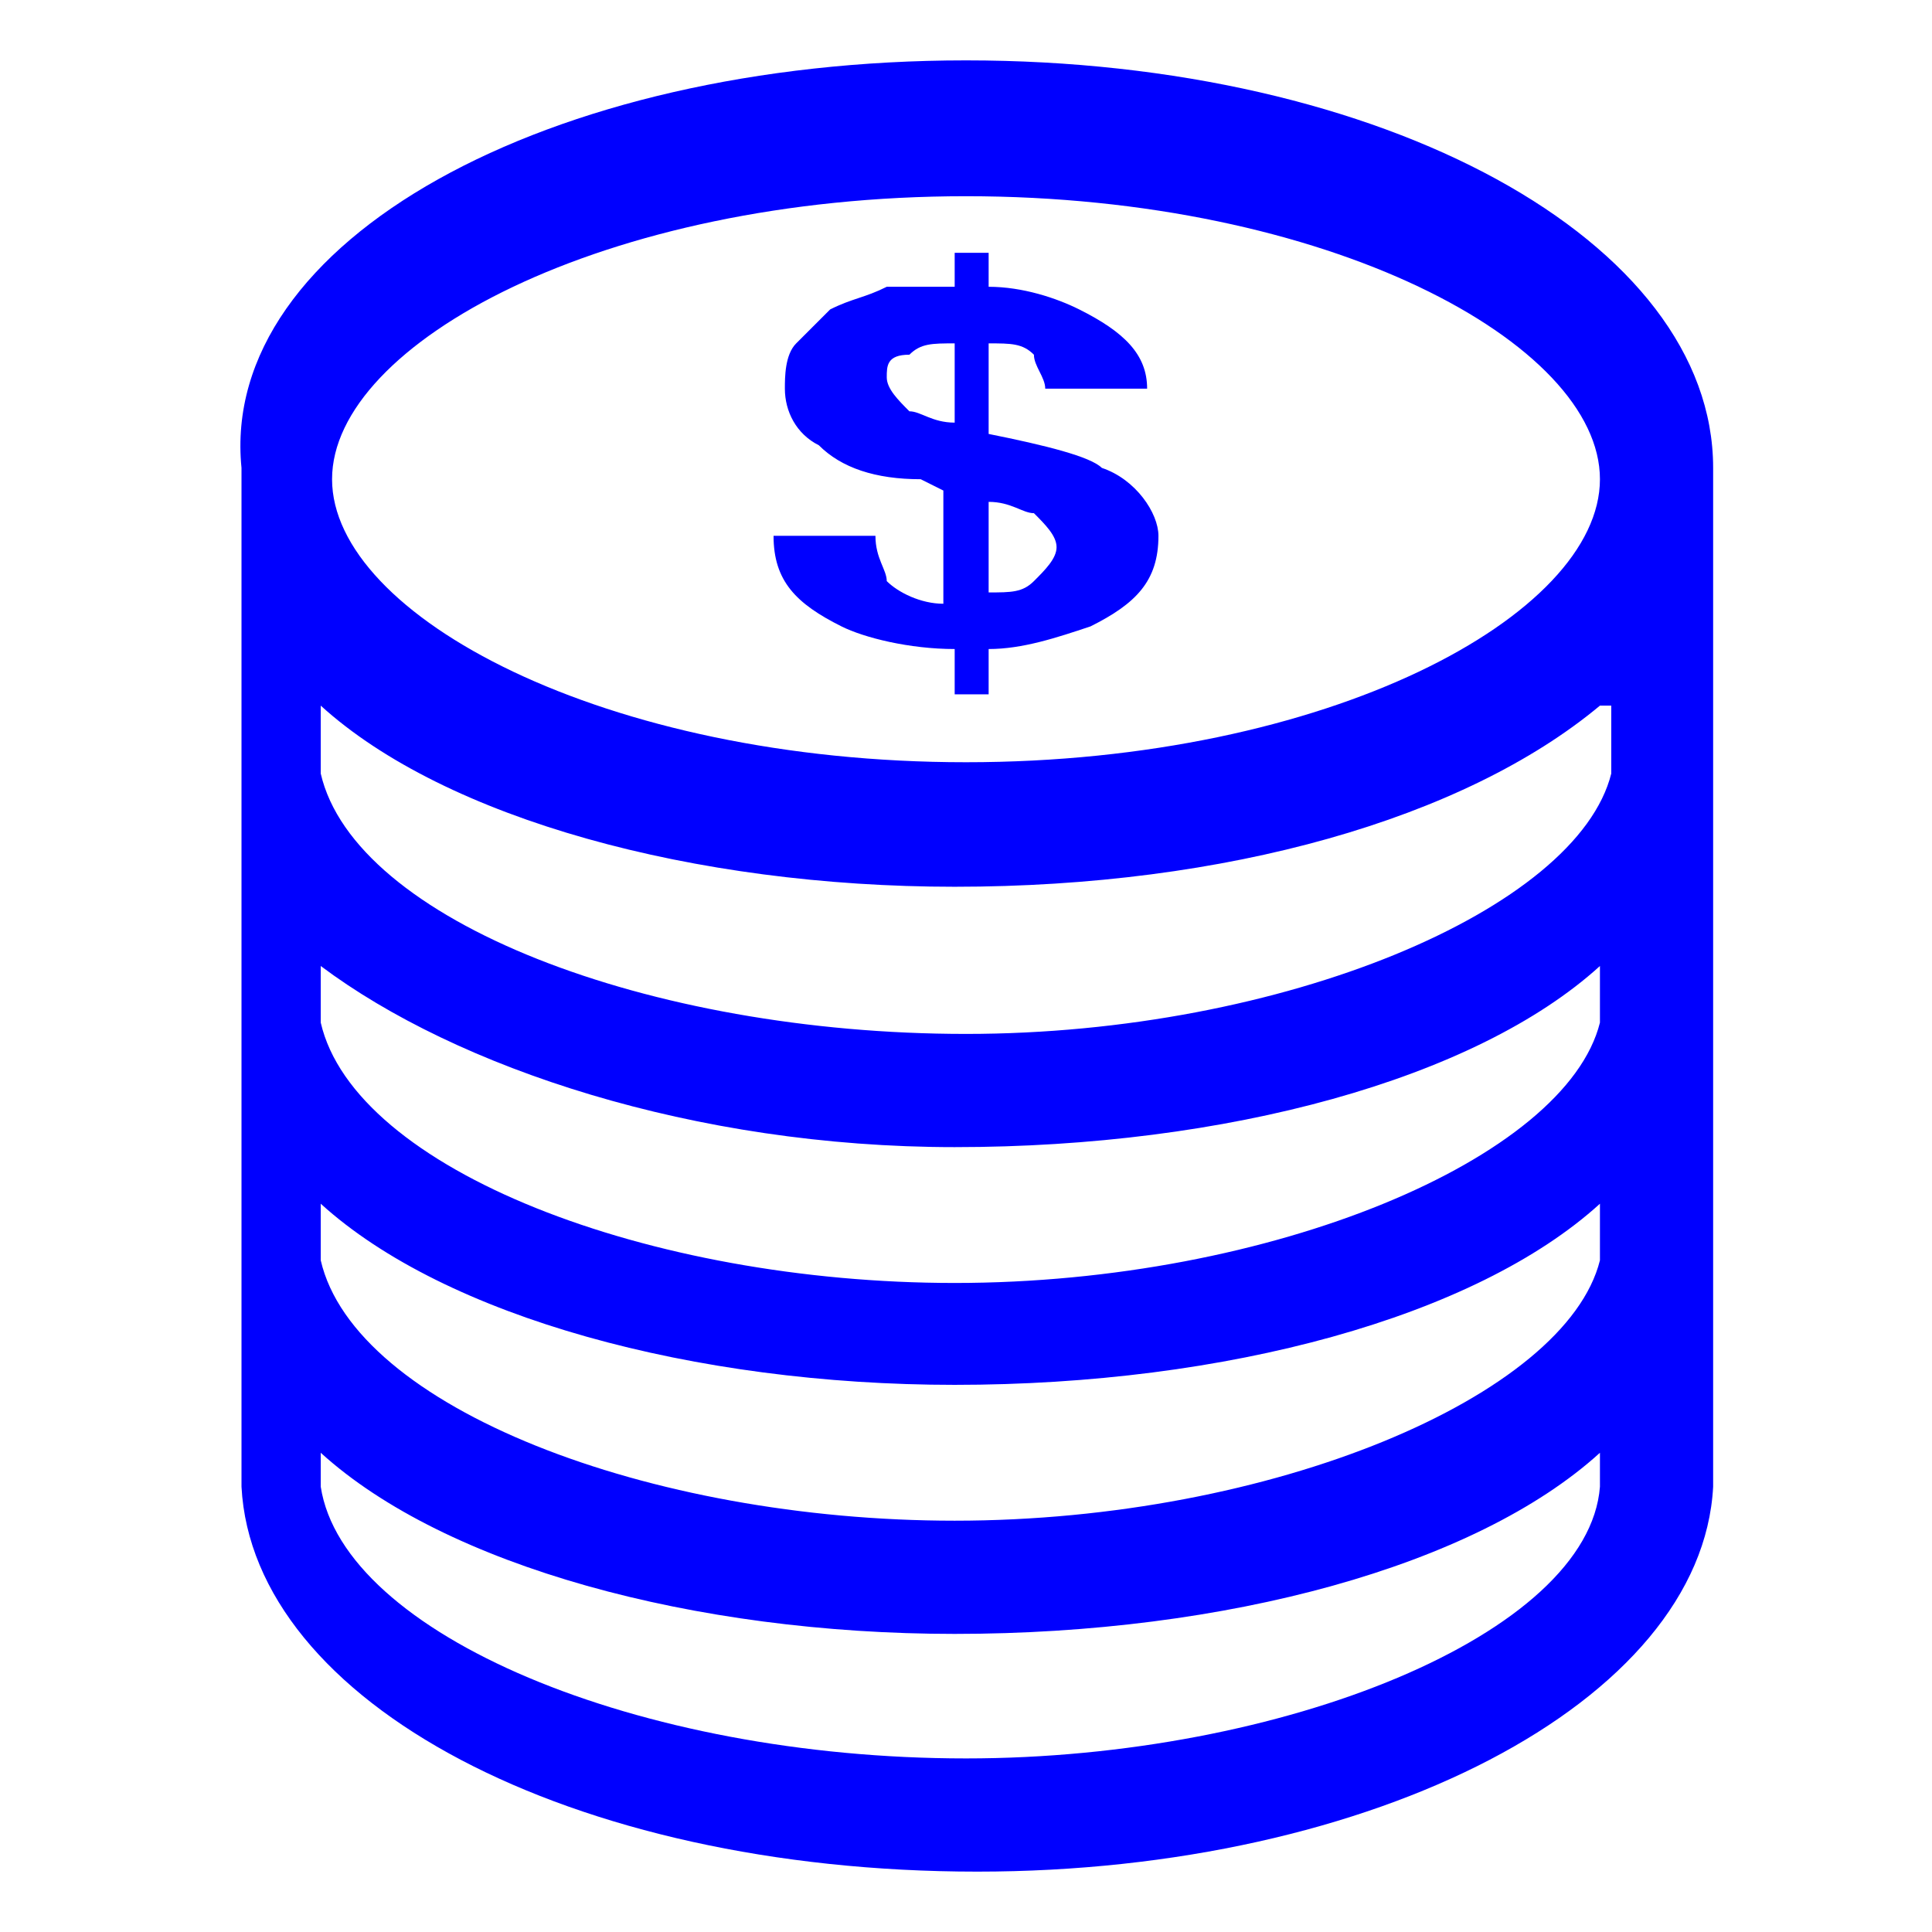
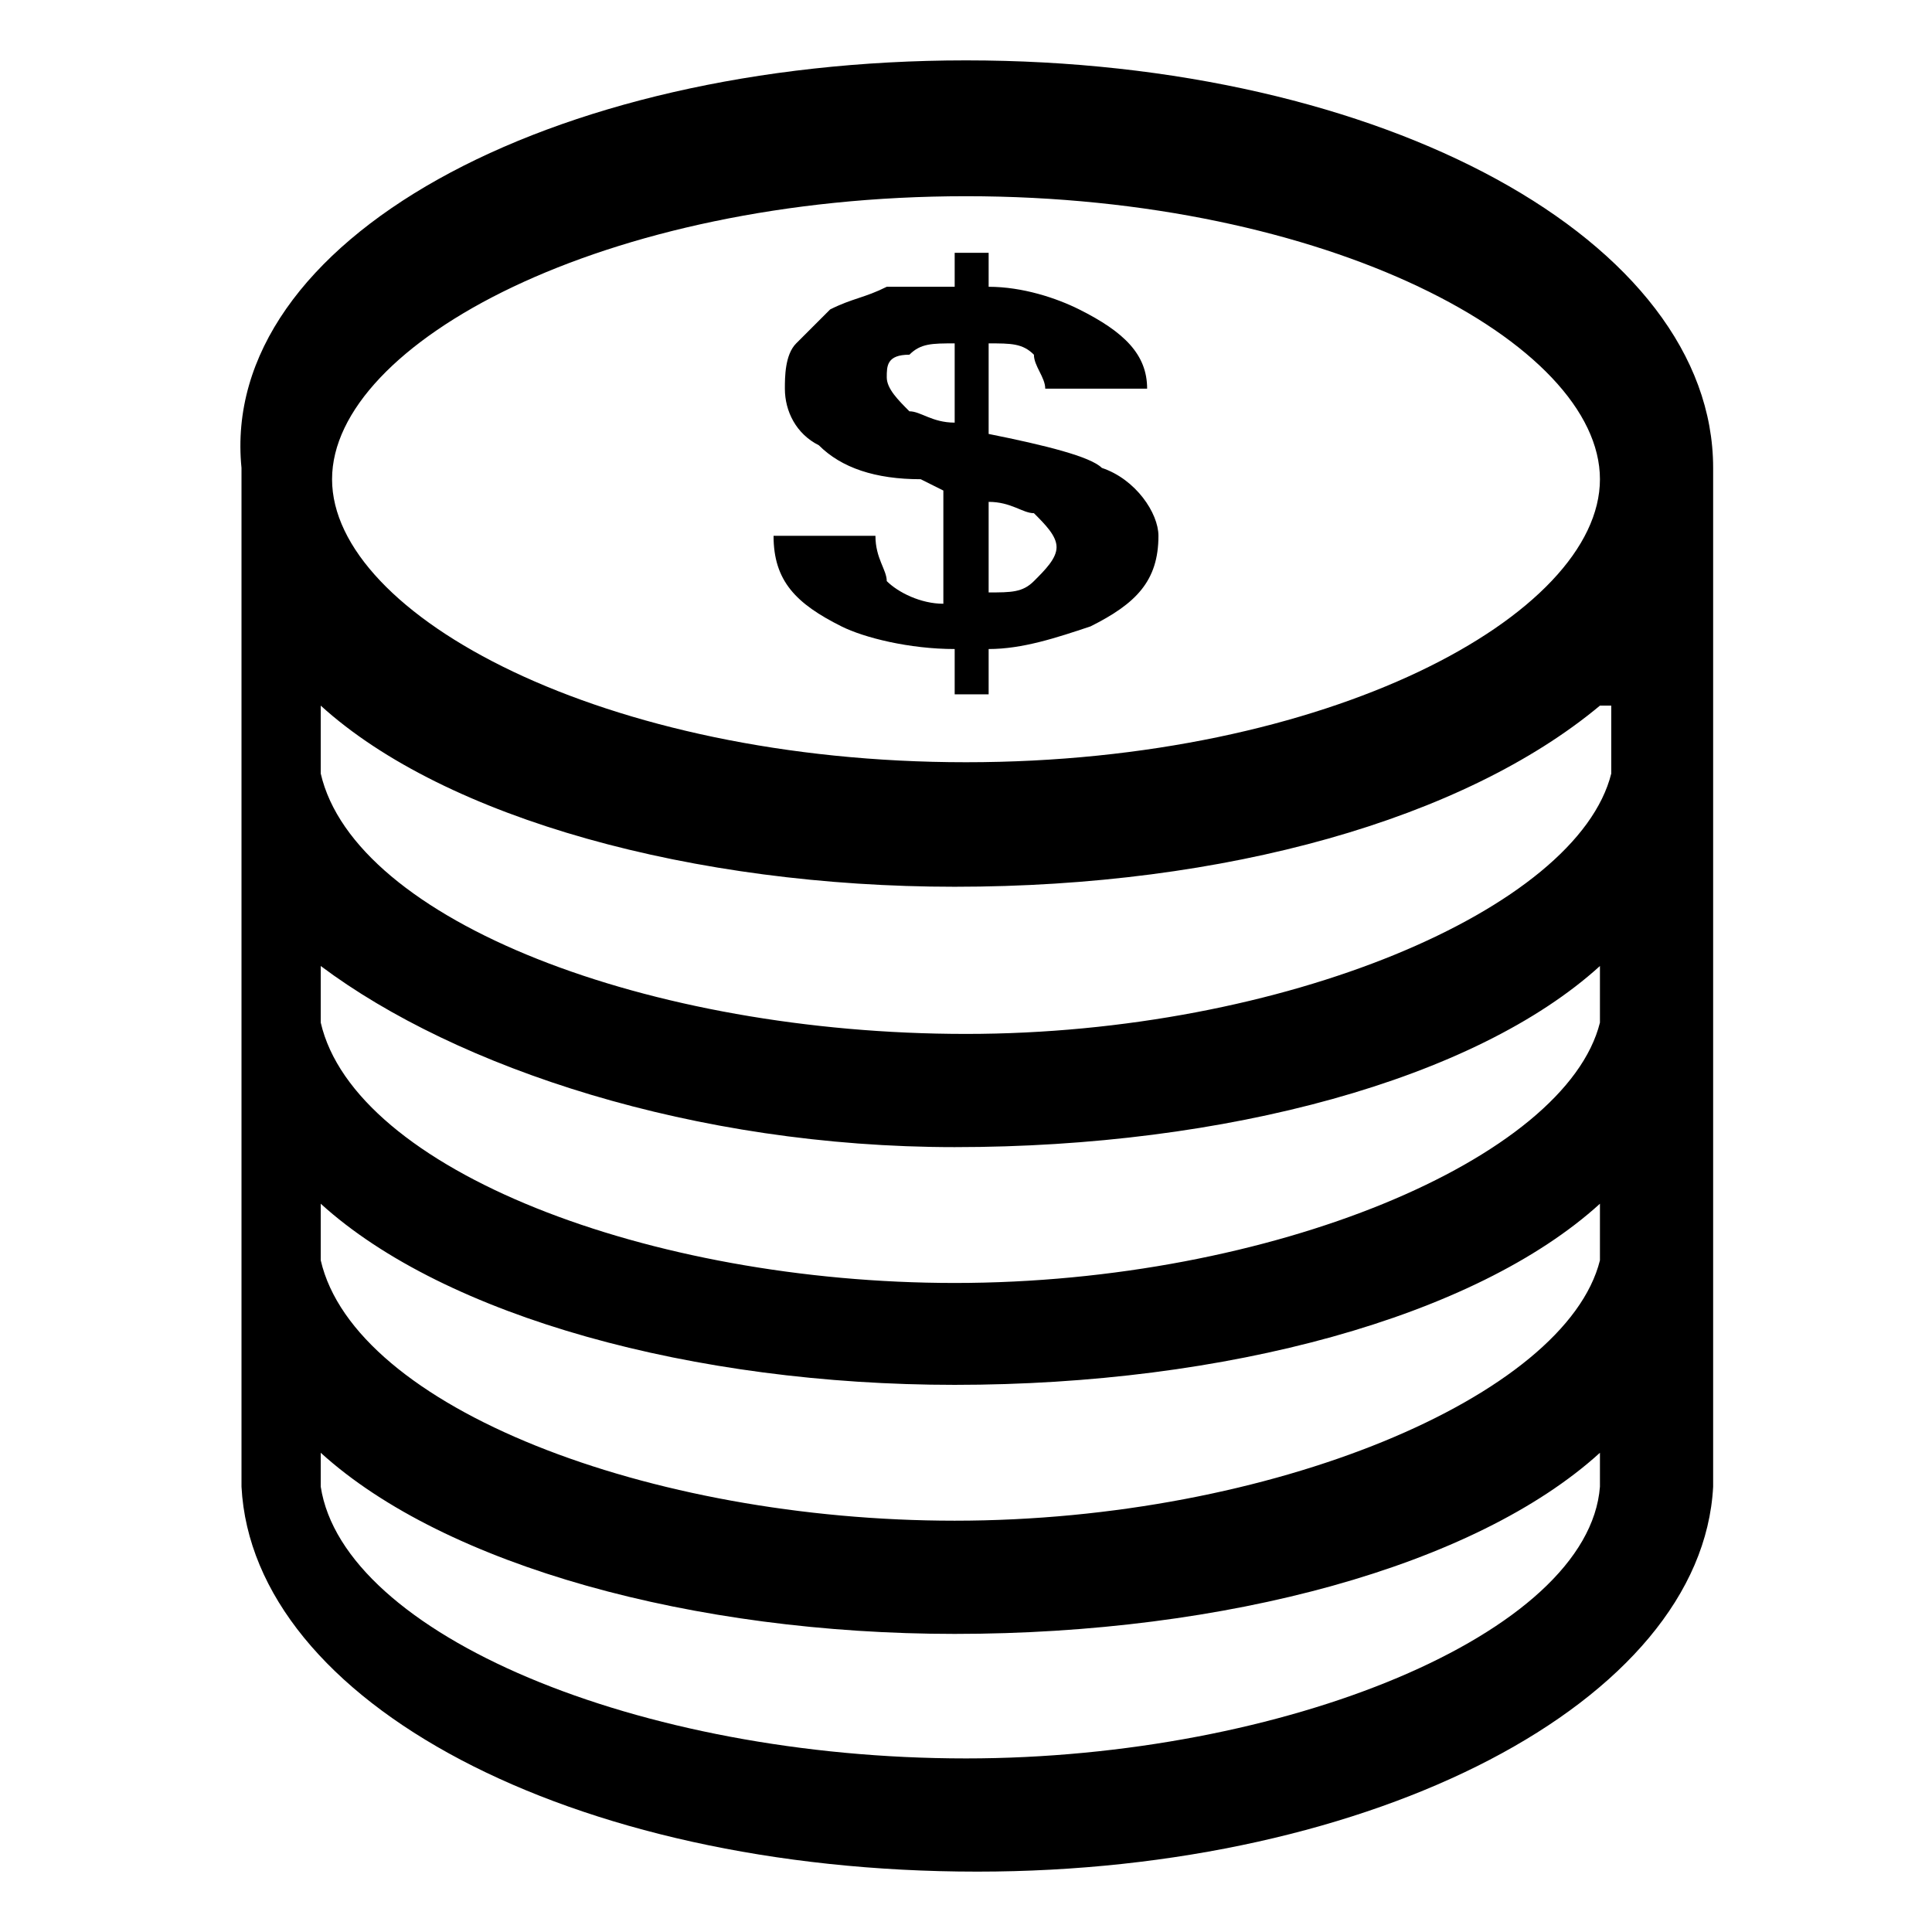
<svg xmlns="http://www.w3.org/2000/svg" t="1677252948035" class="icon" viewBox="0 0 1024 1024" version="1.1" p-id="1019" width="200" height="200">
-   <path fill="blue" d="M908 278l0 510 0 0c-6 114-180 204-390 204-216 0-384-90-390-204l0 0L128 278c0-12 0-18 0-30C116 128 290 32 512 32c222 0 396 96 396 216C908 260 908 272 908 278zM512 104c-192 0-336 78-336 150 0 72 144 150 336 150 192 0 336-78 336-150C848 182 704 104 512 104zM848 374c-72 60-198 96-342 96-138 0-270-36-336-96l0 36C188 488 344 548 512 548c168 0 324-66 342-138L854 374zM848 512c-66 60-198 96-342 96C368 608 242 566 170 512l0 30c18 78 174 138 336 138 168 0 324-66 342-138L848 512zM848 638c-66 60-198 96-342 96-138 0-270-36-336-96l0 30c18 78 174 138 336 138 168 0 324-66 342-138L848 638zM848 788l0-18c-66 60-198 96-342 96-138 0-270-36-336-96l0 18 0 0C182 866 338 932 512 932 680 932 842 866 848 788L848 788zM584 248C602 254 614 272 614 284c0 24-12 36-36 48C560 338 542 344 524 344l0 24L506 368 506 344c-24 0-48-6-60-12C422 320 410 308 410 284l54 0c0 12 6 18 6 24 6 6 18 12 30 12L500 260 488 254C464 254 446 248 434 236 422 230 416 218 416 206c0-6 0-18 6-24 6-6 12-12 18-18C452 158 458 158 470 152 482 152 488 152 506 152L506 134l18 0L524 152C542 152 560 158 572 164c24 12 36 24 36 42L554 206c0-6-6-12-6-18C542 182 536 182 524 182l0 48C554 236 578 242 584 248zM524 314c12 0 18 0 24-6 6-6 12-12 12-18 0-6-6-12-12-18C542 272 536 266 524 266L524 314zM506 182c-12 0-18 0-24 6C470 188 470 194 470 200c0 6 6 12 12 18 6 0 12 6 24 6L506 182z" p-id="1020" />
+   <path d="M908 278l0 510 0 0c-6 114-180 204-390 204-216 0-384-90-390-204l0 0L128 278c0-12 0-18 0-30C116 128 290 32 512 32c222 0 396 96 396 216C908 260 908 272 908 278zM512 104c-192 0-336 78-336 150 0 72 144 150 336 150 192 0 336-78 336-150C848 182 704 104 512 104zM848 374c-72 60-198 96-342 96-138 0-270-36-336-96l0 36C188 488 344 548 512 548c168 0 324-66 342-138L854 374zM848 512c-66 60-198 96-342 96C368 608 242 566 170 512l0 30c18 78 174 138 336 138 168 0 324-66 342-138L848 512zM848 638c-66 60-198 96-342 96-138 0-270-36-336-96l0 30c18 78 174 138 336 138 168 0 324-66 342-138L848 638zM848 788l0-18c-66 60-198 96-342 96-138 0-270-36-336-96l0 18 0 0C182 866 338 932 512 932 680 932 842 866 848 788L848 788zM584 248C602 254 614 272 614 284c0 24-12 36-36 48C560 338 542 344 524 344l0 24L506 368 506 344c-24 0-48-6-60-12C422 320 410 308 410 284l54 0c0 12 6 18 6 24 6 6 18 12 30 12L500 260 488 254C464 254 446 248 434 236 422 230 416 218 416 206c0-6 0-18 6-24 6-6 12-12 18-18C452 158 458 158 470 152 482 152 488 152 506 152L506 134l18 0L524 152C542 152 560 158 572 164c24 12 36 24 36 42L554 206c0-6-6-12-6-18C542 182 536 182 524 182l0 48C554 236 578 242 584 248zM524 314c12 0 18 0 24-6 6-6 12-12 12-18 0-6-6-12-12-18C542 272 536 266 524 266L524 314zM506 182c-12 0-18 0-24 6C470 188 470 194 470 200c0 6 6 12 12 18 6 0 12 6 24 6L506 182z" p-id="1020" />
</svg>
